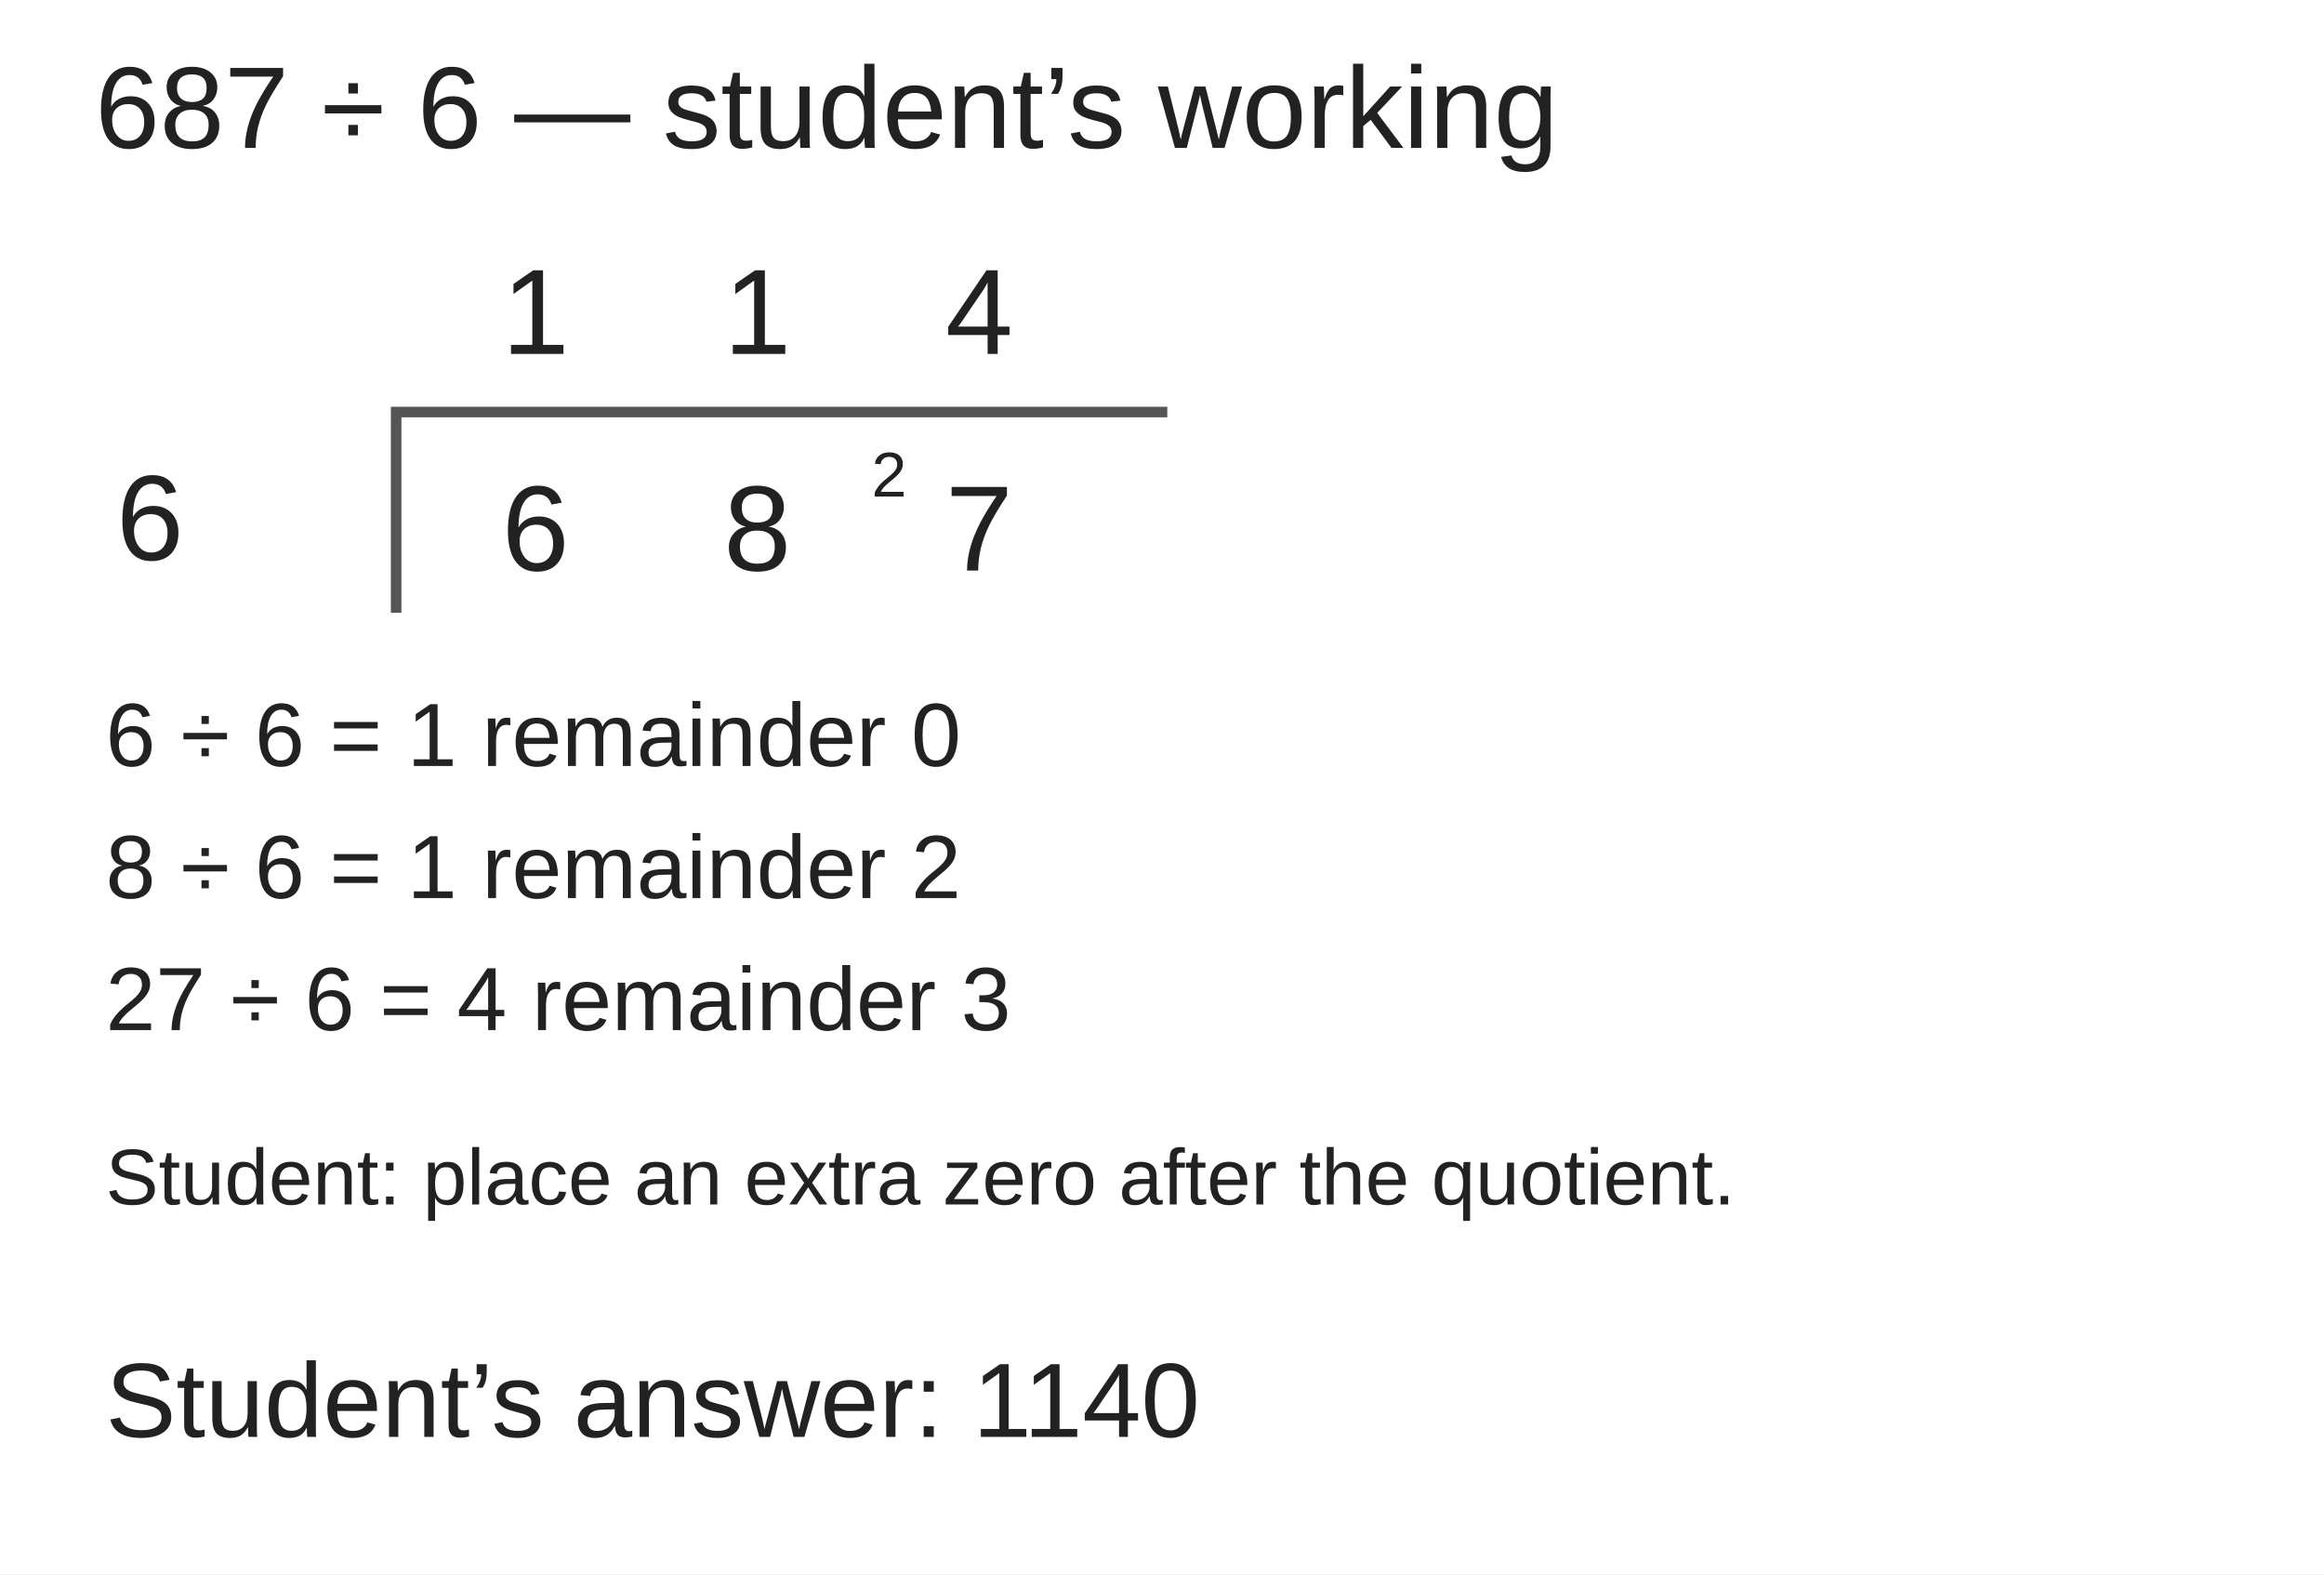
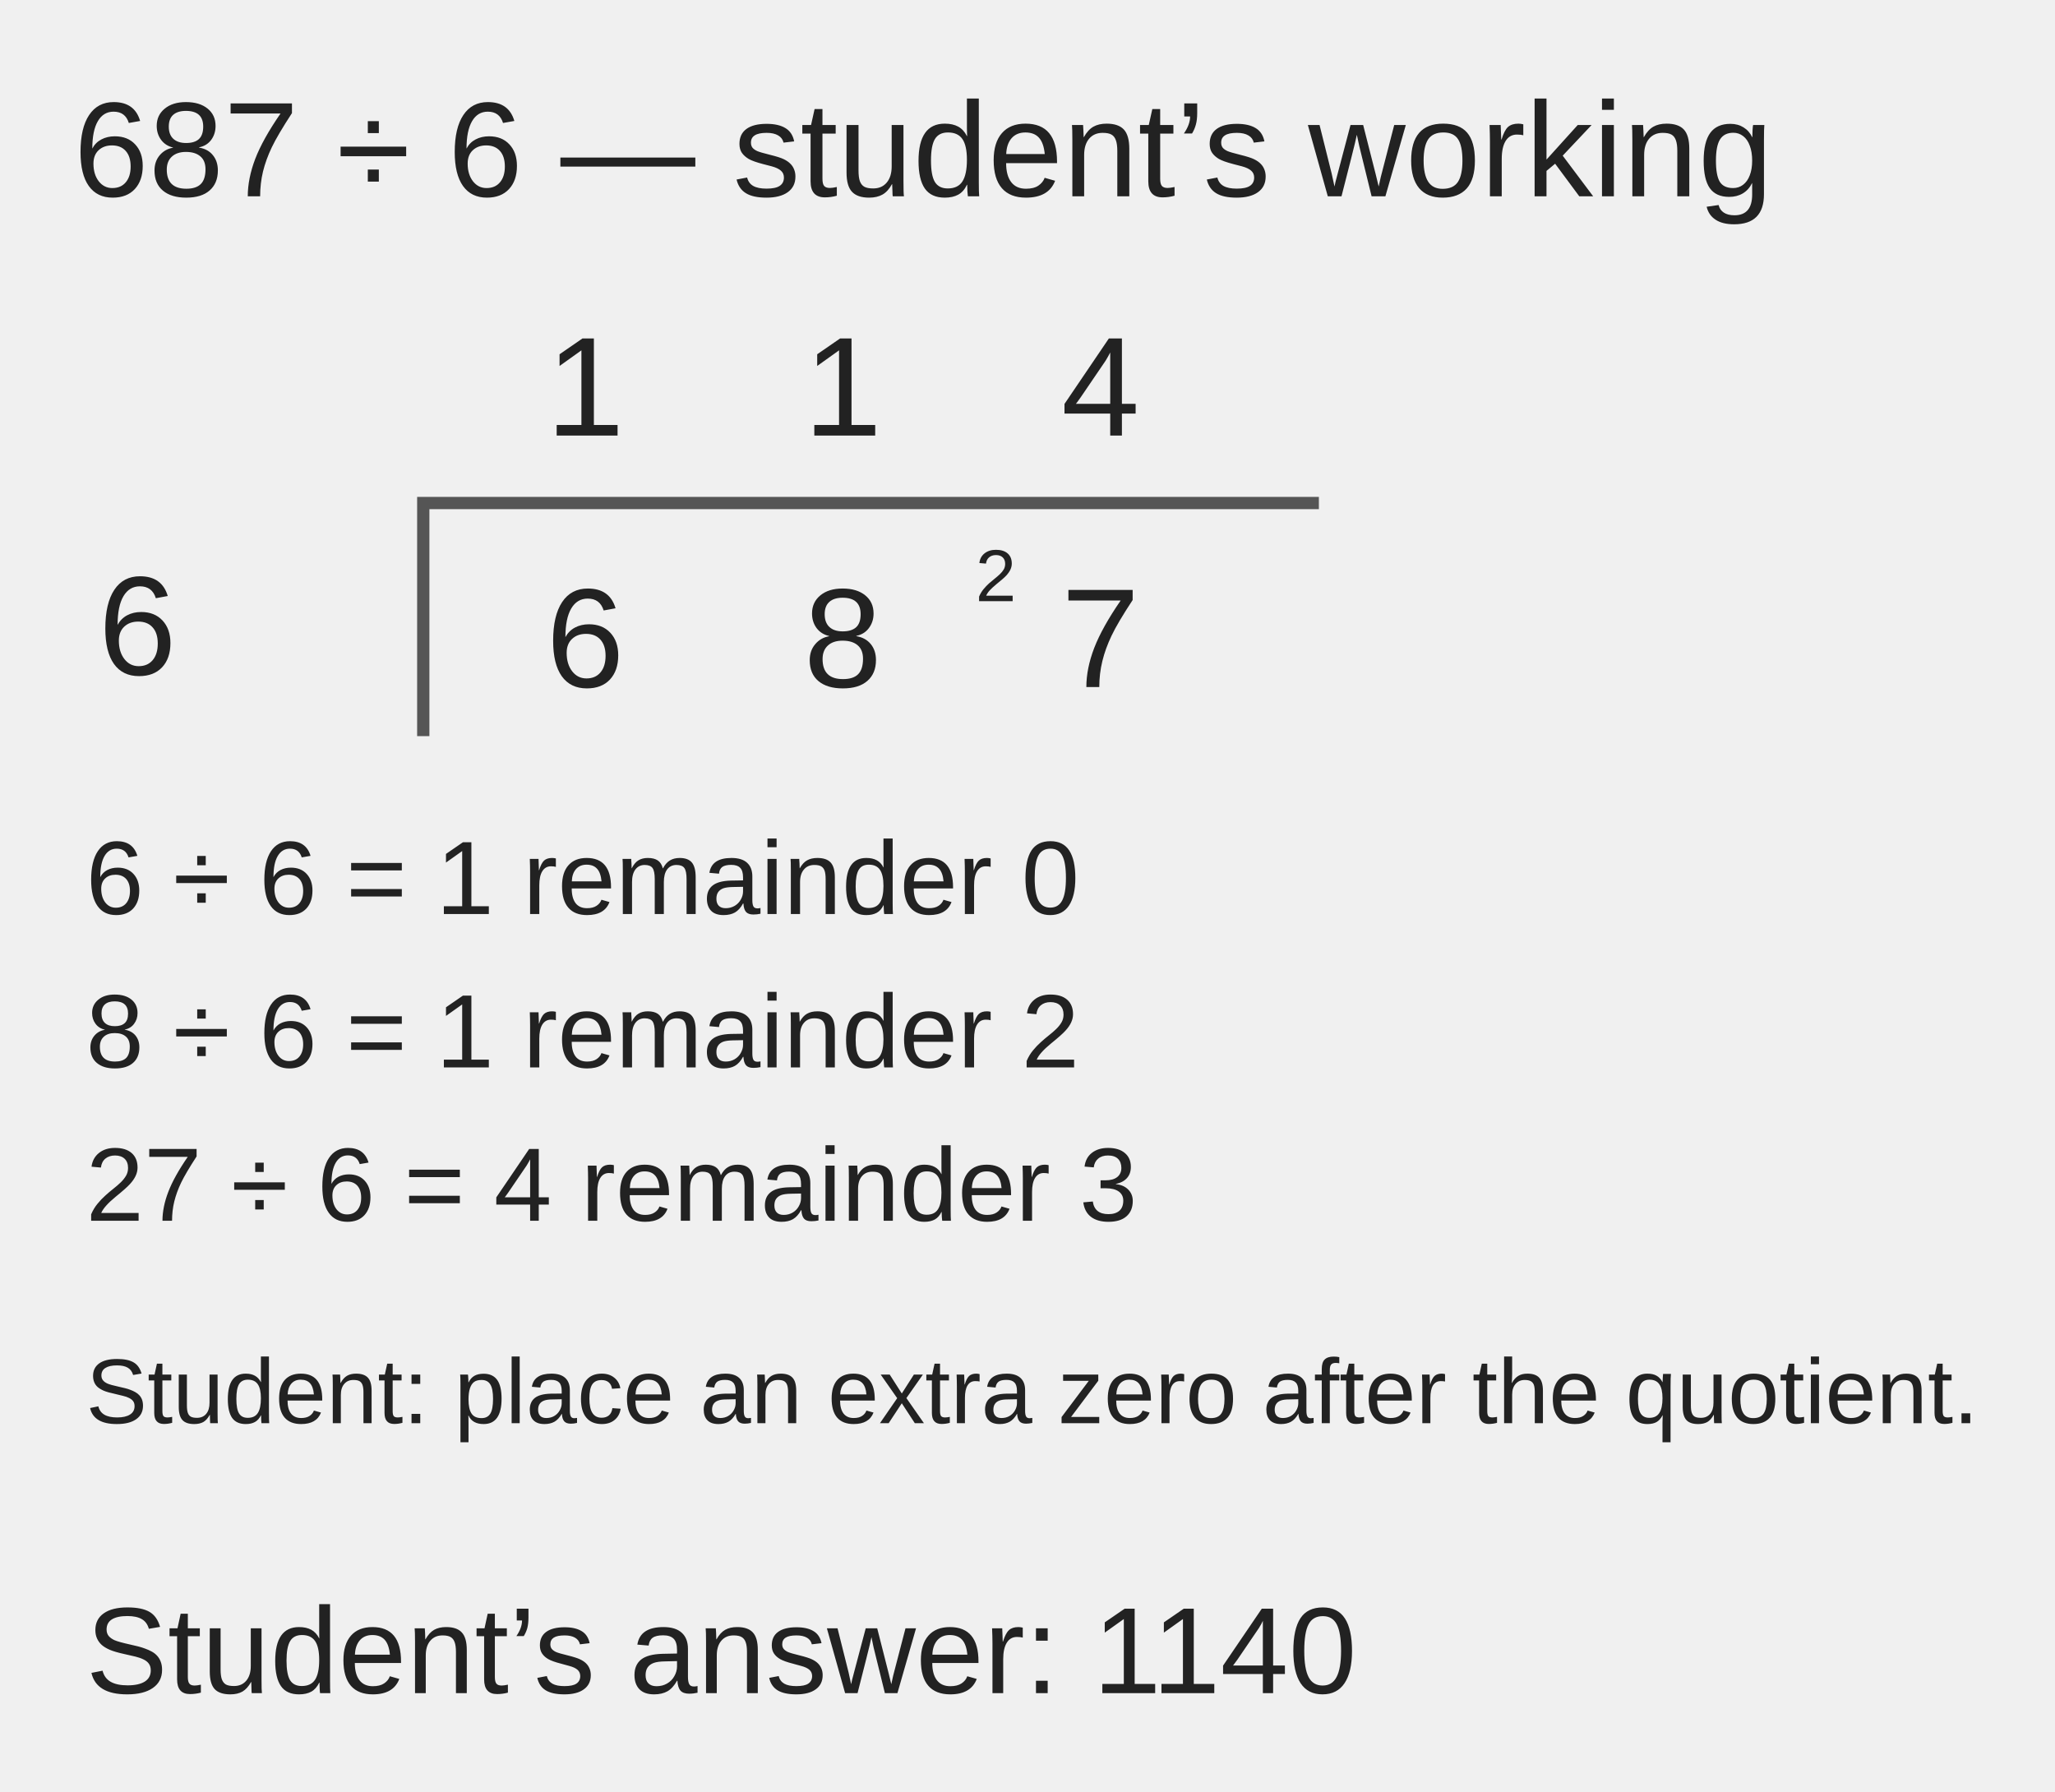
- <svg xmlns="http://www.w3.org/2000/svg" viewBox="0 0 440 298" role="img">
-   <rect width="440" height="298" fill="#fff" />
+ <svg xmlns="http://www.w3.org/2000/svg" role="img" viewBox="6 -4 335 292" width="251.25" height="219">
  <g font-family="Arial,sans-serif" fill="#222">
    <text x="18" y="28" font-size="22">
      <tspan x="18" dy="0">687 ÷ 6 — student’s working</tspan>
    </text>
    <text x="22" y="106" font-size="23">
      <tspan x="22" dy="0">6</tspan>
    </text>
    <path d="M75 116V78H221" fill="none" stroke="#555" stroke-width="2" />
    <text x="95" y="67" font-size="23">
      <tspan x="95" dy="0">1</tspan>
    </text>
    <text x="95" y="108" font-size="23">
      <tspan x="95" dy="0">6</tspan>
    </text>
    <text x="137" y="67" font-size="23">
      <tspan x="137" dy="0">1</tspan>
    </text>
    <text x="137" y="108" font-size="23">
      <tspan x="137" dy="0">8</tspan>
    </text>
    <text x="179" y="67" font-size="23">
      <tspan x="179" dy="0">4</tspan>
    </text>
    <text x="179" y="108" font-size="23">
      <tspan x="179" dy="0">7</tspan>
    </text>
    <text x="165" y="94" font-size="12">
      <tspan x="165" dy="0">2</tspan>
    </text>
    <text x="20" y="145" font-size="17">
      <tspan x="20" dy="0">6 ÷ 6 = 1 remainder 0</tspan>
    </text>
    <text x="20" y="170" font-size="17">
      <tspan x="20" dy="0">8 ÷ 6 = 1 remainder 2</tspan>
    </text>
    <text x="20" y="195" font-size="17">
      <tspan x="20" dy="0">27 ÷ 6 = 4 remainder 3</tspan>
    </text>
    <text x="20" y="228" font-size="15">
      <tspan x="20" dy="0">Student: place an extra zero after the quotient.</tspan>
    </text>
    <text x="20" y="272" font-size="20">
      <tspan x="20" dy="0">Student’s answer: 1140</tspan>
    </text>
  </g>
</svg>
